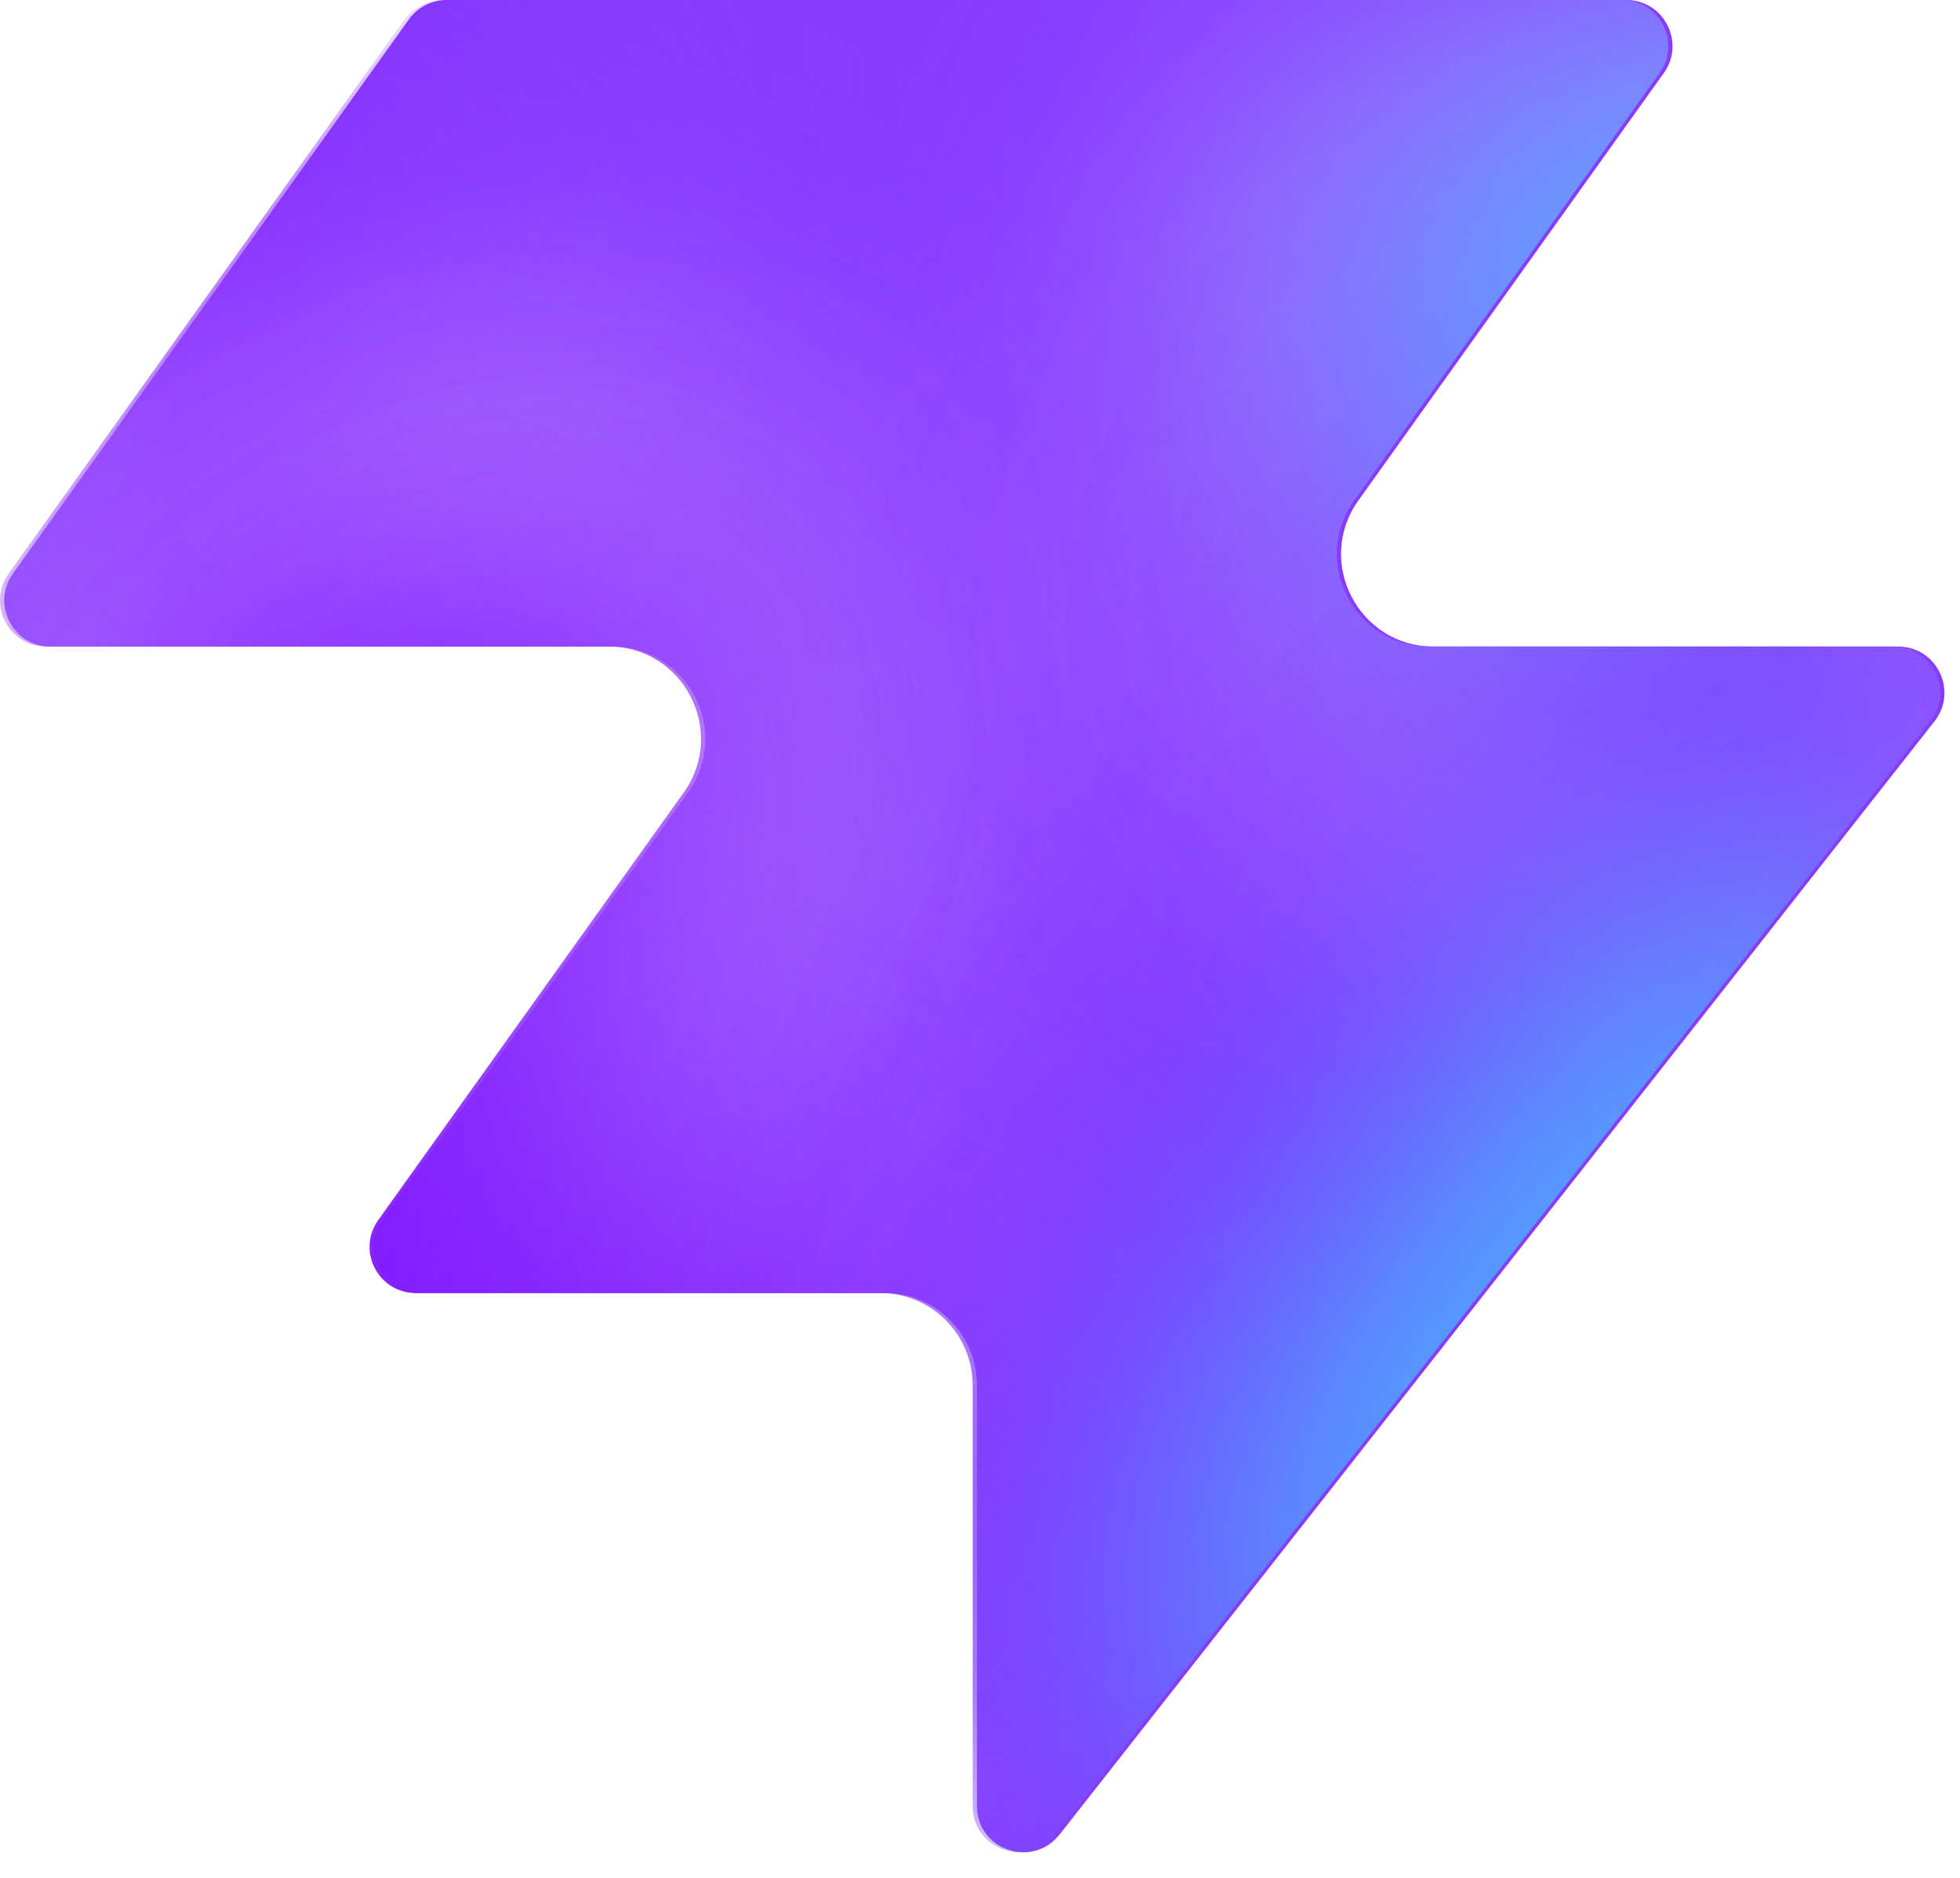
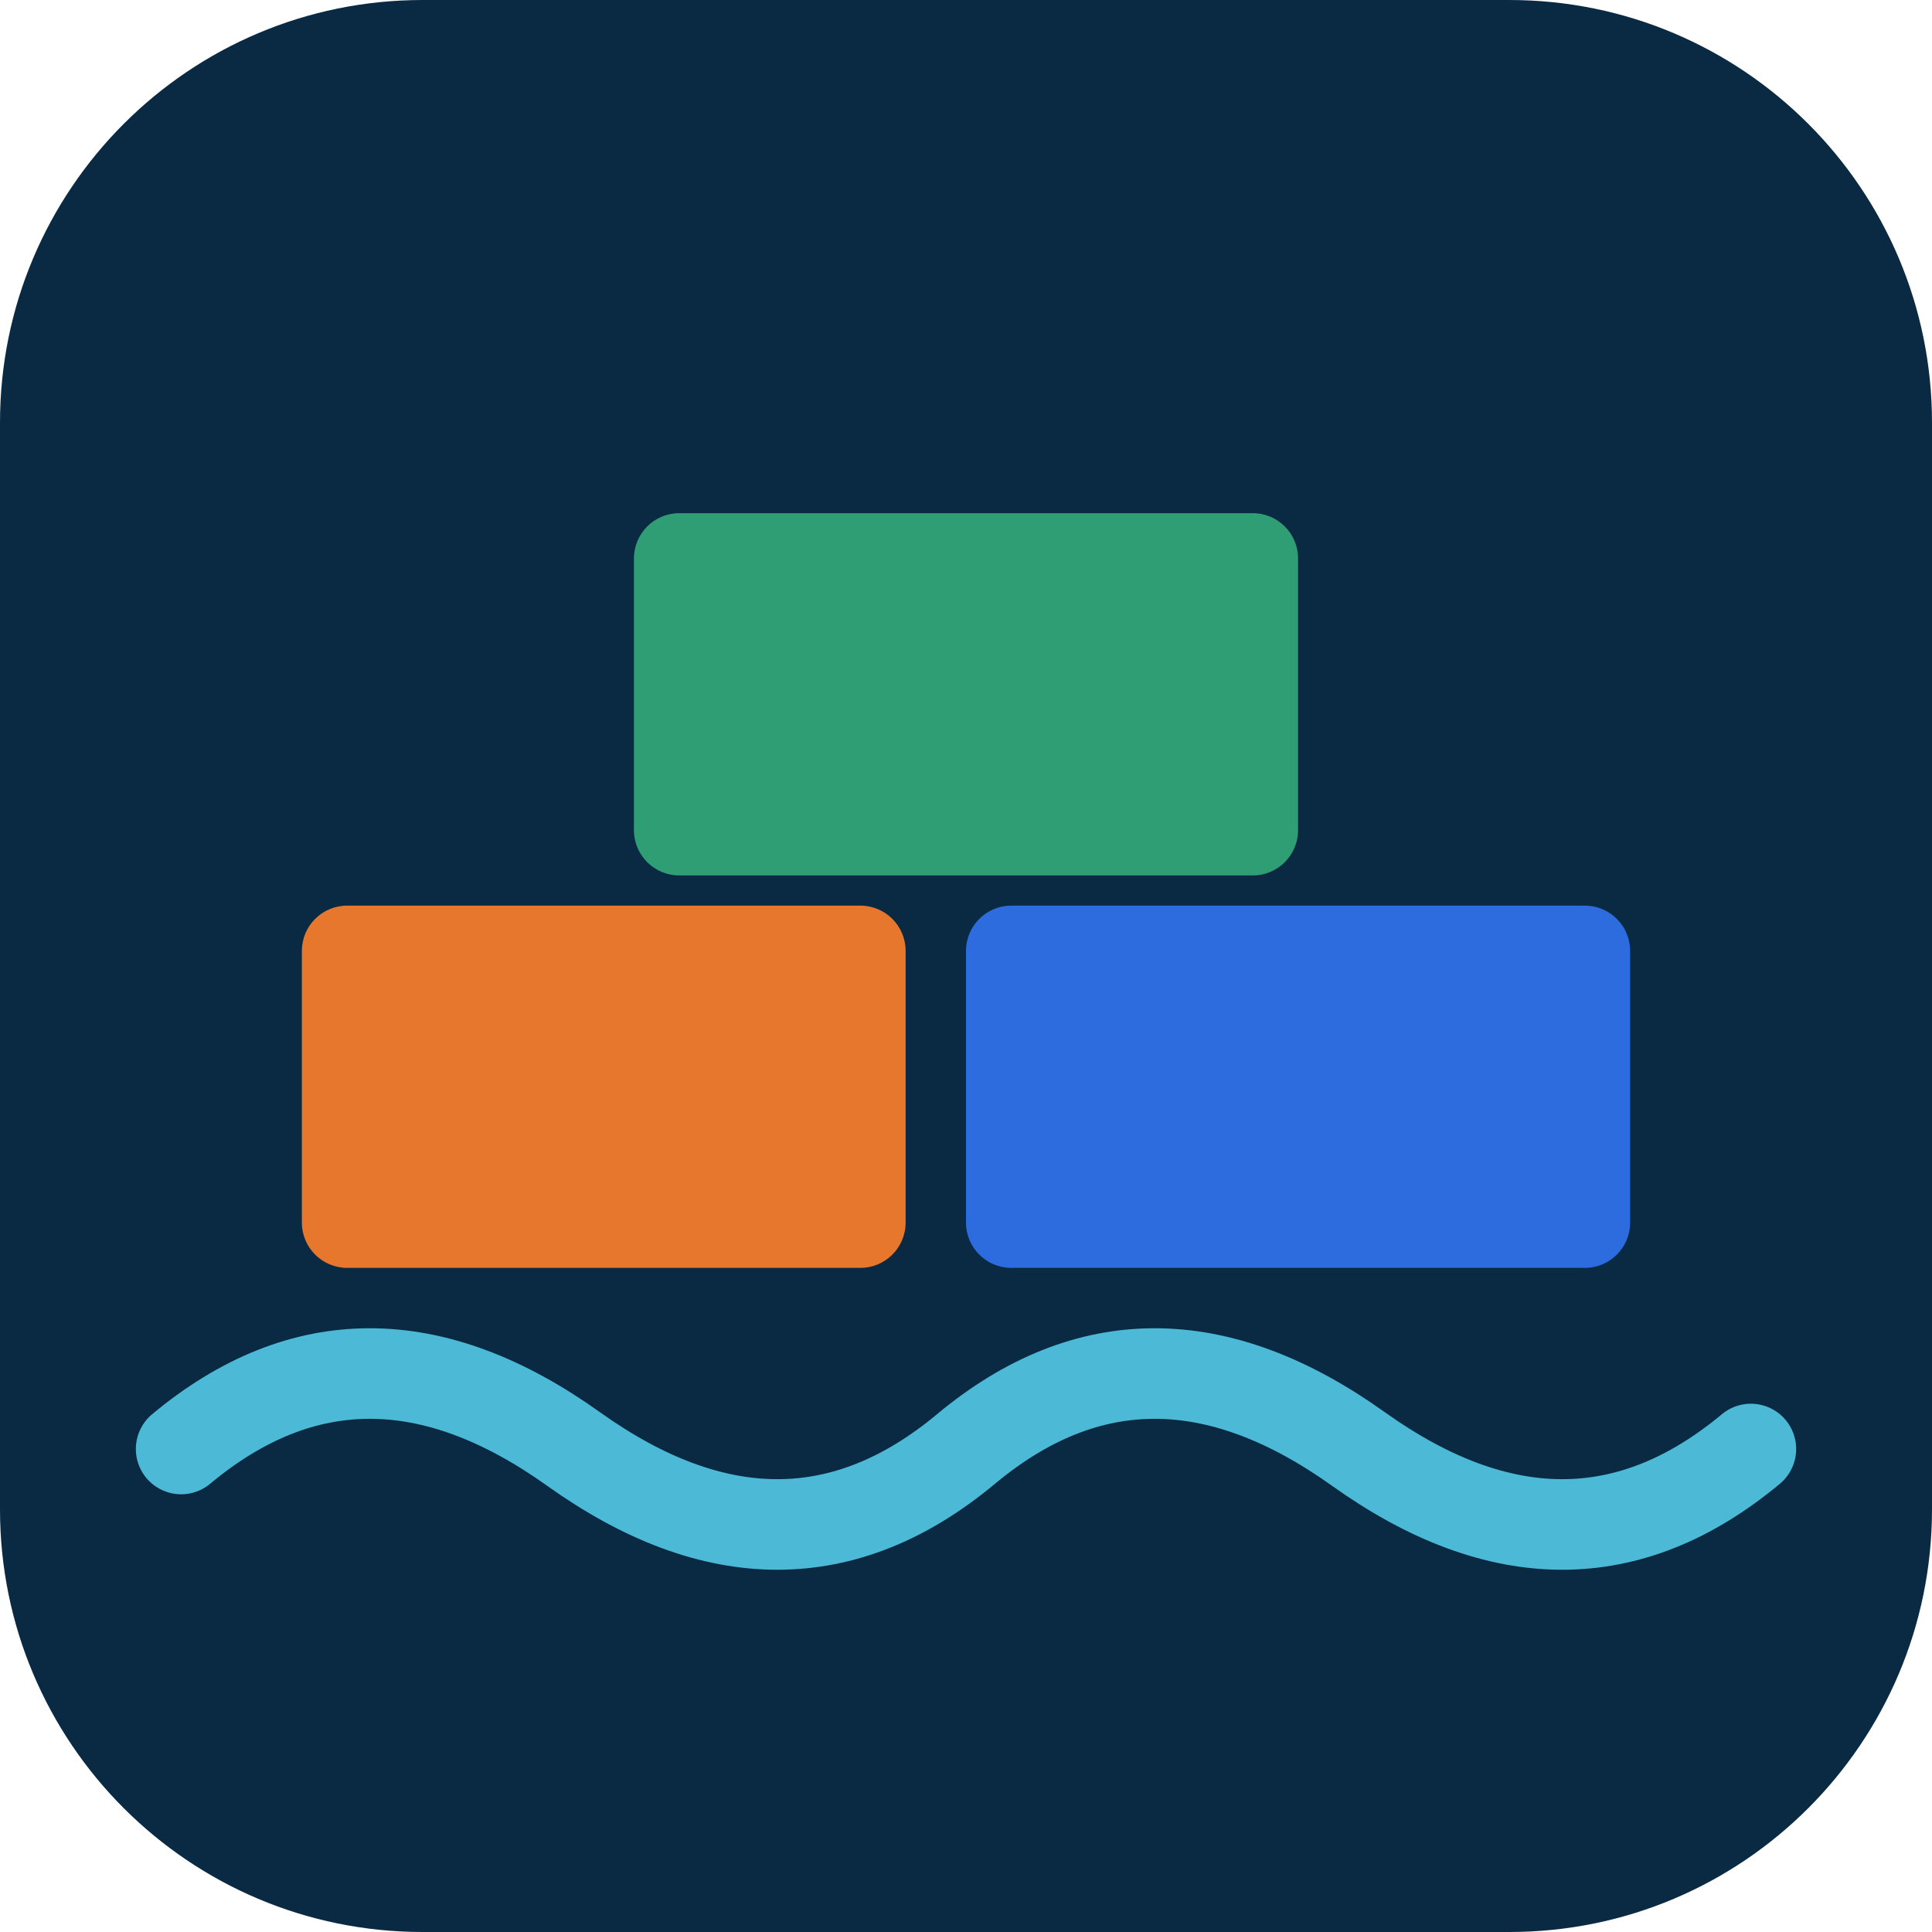
- <svg xmlns="http://www.w3.org/2000/svg" width="48" height="46" fill="none" viewBox="0 0 48 46">
-   <path fill="#863bff" d="M25.946 44.938c-.664.845-2.021.375-2.021-.698V33.937a2.26 2.26 0 0 0-2.262-2.262H10.287c-.92 0-1.456-1.04-.92-1.788l7.48-10.471c1.07-1.497 0-3.578-1.842-3.578H1.237c-.92 0-1.456-1.04-.92-1.788L10.013.474c.214-.297.556-.474.92-.474h28.894c.92 0 1.456 1.04.92 1.788l-7.48 10.471c-1.07 1.498 0 3.579 1.842 3.579h11.377c.943 0 1.473 1.088.89 1.83L25.947 44.94z" style="fill:#863bff;fill:color(display-p3 .525 .23 1);fill-opacity:1" />
-   <mask id="a" width="48" height="46" x="0" y="0" maskUnits="userSpaceOnUse" style="mask-type:alpha">
-     <path fill="#000" d="M25.842 44.938c-.664.844-2.021.375-2.021-.698V33.937a2.26 2.26 0 0 0-2.262-2.262H10.183c-.92 0-1.456-1.04-.92-1.788l7.48-10.471c1.07-1.498 0-3.579-1.842-3.579H1.133c-.92 0-1.456-1.04-.92-1.787L9.91.473c.214-.297.556-.474.92-.474h28.894c.92 0 1.456 1.04.92 1.788l-7.48 10.471c-1.07 1.498 0 3.578 1.842 3.578h11.377c.943 0 1.473 1.088.89 1.832L25.843 44.94z" style="fill:#000;fill-opacity:1" />
-   </mask>
-   <g mask="url(#a)">
-     <g filter="url(#b)">
-       <ellipse cx="5.508" cy="14.704" fill="#ede6ff" rx="5.508" ry="14.704" style="fill:#ede6ff;fill:color(display-p3 .927 .903 1);fill-opacity:1" transform="matrix(.00324 1 1 -.00324 -4.47 31.516)" />
-     </g>
-     <g filter="url(#c)">
-       <ellipse cx="10.399" cy="29.851" fill="#ede6ff" rx="10.399" ry="29.851" style="fill:#ede6ff;fill:color(display-p3 .927 .903 1);fill-opacity:1" transform="matrix(.00324 1 1 -.00324 -39.328 7.883)" />
-     </g>
-     <g filter="url(#d)">
-       <ellipse cx="5.508" cy="30.487" fill="#7e14ff" rx="5.508" ry="30.487" style="fill:#7e14ff;fill:color(display-p3 .492 .077 1);fill-opacity:1" transform="rotate(89.814 -25.913 -14.639)scale(1 -1)" />
-     </g>
-     <g filter="url(#e)">
-       <ellipse cx="5.508" cy="30.599" fill="#7e14ff" rx="5.508" ry="30.599" style="fill:#7e14ff;fill:color(display-p3 .492 .077 1);fill-opacity:1" transform="rotate(89.814 -32.644 -3.334)scale(1 -1)" />
-     </g>
-     <g filter="url(#f)">
-       <ellipse cx="5.508" cy="30.599" fill="#7e14ff" rx="5.508" ry="30.599" style="fill:#7e14ff;fill:color(display-p3 .492 .077 1);fill-opacity:1" transform="matrix(.00324 1 1 -.00324 -34.34 30.47)" />
-     </g>
-     <g filter="url(#g)">
-       <ellipse cx="14.072" cy="22.078" fill="#ede6ff" rx="14.072" ry="22.078" style="fill:#ede6ff;fill:color(display-p3 .927 .903 1);fill-opacity:1" transform="rotate(93.35 24.506 48.493)scale(-1 1)" />
-     </g>
-     <g filter="url(#h)">
-       <ellipse cx="3.47" cy="21.501" fill="#7e14ff" rx="3.47" ry="21.501" style="fill:#7e14ff;fill:color(display-p3 .492 .077 1);fill-opacity:1" transform="rotate(89.009 28.708 47.59)scale(-1 1)" />
-     </g>
-     <g filter="url(#i)">
-       <ellipse cx="3.47" cy="21.501" fill="#7e14ff" rx="3.47" ry="21.501" style="fill:#7e14ff;fill:color(display-p3 .492 .077 1);fill-opacity:1" transform="rotate(89.009 28.708 47.59)scale(-1 1)" />
-     </g>
-     <g filter="url(#j)">
-       <ellipse cx=".387" cy="8.972" fill="#7e14ff" rx="4.407" ry="29.108" style="fill:#7e14ff;fill:color(display-p3 .492 .077 1);fill-opacity:1" transform="rotate(39.51 .387 8.972)" />
-     </g>
-     <g filter="url(#k)">
-       <ellipse cx="47.523" cy="-6.092" fill="#7e14ff" rx="4.407" ry="29.108" style="fill:#7e14ff;fill:color(display-p3 .492 .077 1);fill-opacity:1" transform="rotate(37.892 47.523 -6.092)" />
-     </g>
-     <g filter="url(#l)">
-       <ellipse cx="41.412" cy="6.333" fill="#47bfff" rx="5.971" ry="9.665" style="fill:#47bfff;fill:color(display-p3 .28 .748 1);fill-opacity:1" transform="rotate(37.892 41.412 6.333)" />
-     </g>
-     <g filter="url(#m)">
-       <ellipse cx="-1.879" cy="38.332" fill="#7e14ff" rx="4.407" ry="29.108" style="fill:#7e14ff;fill:color(display-p3 .492 .077 1);fill-opacity:1" transform="rotate(37.892 -1.88 38.332)" />
-     </g>
-     <g filter="url(#n)">
-       <ellipse cx="-1.879" cy="38.332" fill="#7e14ff" rx="4.407" ry="29.108" style="fill:#7e14ff;fill:color(display-p3 .492 .077 1);fill-opacity:1" transform="rotate(37.892 -1.88 38.332)" />
-     </g>
-     <g filter="url(#o)">
-       <ellipse cx="35.651" cy="29.907" fill="#7e14ff" rx="4.407" ry="29.108" style="fill:#7e14ff;fill:color(display-p3 .492 .077 1);fill-opacity:1" transform="rotate(37.892 35.651 29.907)" />
-     </g>
-     <g filter="url(#p)">
-       <ellipse cx="38.418" cy="32.4" fill="#47bfff" rx="5.971" ry="15.297" style="fill:#47bfff;fill:color(display-p3 .28 .748 1);fill-opacity:1" transform="rotate(37.892 38.418 32.4)" />
-     </g>
-   </g>
-   <defs>
-     <filter id="b" width="60.045" height="41.654" x="-19.77" y="16.149" color-interpolation-filters="sRGB" filterUnits="userSpaceOnUse">
-       <feFlood flood-opacity="0" result="BackgroundImageFix" />
-       <feBlend in="SourceGraphic" in2="BackgroundImageFix" result="shape" />
-       <feGaussianBlur result="effect1_foregroundBlur_2002_17158" stdDeviation="7.659" />
-     </filter>
-     <filter id="c" width="90.34" height="51.437" x="-54.613" y="-7.533" color-interpolation-filters="sRGB" filterUnits="userSpaceOnUse">
-       <feFlood flood-opacity="0" result="BackgroundImageFix" />
-       <feBlend in="SourceGraphic" in2="BackgroundImageFix" result="shape" />
-       <feGaussianBlur result="effect1_foregroundBlur_2002_17158" stdDeviation="7.659" />
-     </filter>
-     <filter id="d" width="79.355" height="29.4" x="-49.64" y="2.03" color-interpolation-filters="sRGB" filterUnits="userSpaceOnUse">
-       <feFlood flood-opacity="0" result="BackgroundImageFix" />
-       <feBlend in="SourceGraphic" in2="BackgroundImageFix" result="shape" />
-       <feGaussianBlur result="effect1_foregroundBlur_2002_17158" stdDeviation="4.596" />
-     </filter>
-     <filter id="e" width="79.579" height="29.4" x="-45.045" y="20.029" color-interpolation-filters="sRGB" filterUnits="userSpaceOnUse">
-       <feFlood flood-opacity="0" result="BackgroundImageFix" />
-       <feBlend in="SourceGraphic" in2="BackgroundImageFix" result="shape" />
-       <feGaussianBlur result="effect1_foregroundBlur_2002_17158" stdDeviation="4.596" />
-     </filter>
-     <filter id="f" width="79.579" height="29.4" x="-43.513" y="21.178" color-interpolation-filters="sRGB" filterUnits="userSpaceOnUse">
-       <feFlood flood-opacity="0" result="BackgroundImageFix" />
-       <feBlend in="SourceGraphic" in2="BackgroundImageFix" result="shape" />
-       <feGaussianBlur result="effect1_foregroundBlur_2002_17158" stdDeviation="4.596" />
-     </filter>
-     <filter id="g" width="74.749" height="58.852" x="15.756" y="-17.901" color-interpolation-filters="sRGB" filterUnits="userSpaceOnUse">
-       <feFlood flood-opacity="0" result="BackgroundImageFix" />
-       <feBlend in="SourceGraphic" in2="BackgroundImageFix" result="shape" />
-       <feGaussianBlur result="effect1_foregroundBlur_2002_17158" stdDeviation="7.659" />
-     </filter>
-     <filter id="h" width="61.377" height="25.362" x="23.548" y="2.284" color-interpolation-filters="sRGB" filterUnits="userSpaceOnUse">
-       <feFlood flood-opacity="0" result="BackgroundImageFix" />
-       <feBlend in="SourceGraphic" in2="BackgroundImageFix" result="shape" />
-       <feGaussianBlur result="effect1_foregroundBlur_2002_17158" stdDeviation="4.596" />
-     </filter>
-     <filter id="i" width="61.377" height="25.362" x="23.548" y="2.284" color-interpolation-filters="sRGB" filterUnits="userSpaceOnUse">
-       <feFlood flood-opacity="0" result="BackgroundImageFix" />
-       <feBlend in="SourceGraphic" in2="BackgroundImageFix" result="shape" />
-       <feGaussianBlur result="effect1_foregroundBlur_2002_17158" stdDeviation="4.596" />
-     </filter>
-     <filter id="j" width="56.045" height="63.649" x="-27.636" y="-22.853" color-interpolation-filters="sRGB" filterUnits="userSpaceOnUse">
-       <feFlood flood-opacity="0" result="BackgroundImageFix" />
-       <feBlend in="SourceGraphic" in2="BackgroundImageFix" result="shape" />
-       <feGaussianBlur result="effect1_foregroundBlur_2002_17158" stdDeviation="4.596" />
-     </filter>
-     <filter id="k" width="54.814" height="64.646" x="20.116" y="-38.415" color-interpolation-filters="sRGB" filterUnits="userSpaceOnUse">
-       <feFlood flood-opacity="0" result="BackgroundImageFix" />
-       <feBlend in="SourceGraphic" in2="BackgroundImageFix" result="shape" />
-       <feGaussianBlur result="effect1_foregroundBlur_2002_17158" stdDeviation="4.596" />
-     </filter>
-     <filter id="l" width="33.541" height="35.313" x="24.641" y="-11.323" color-interpolation-filters="sRGB" filterUnits="userSpaceOnUse">
-       <feFlood flood-opacity="0" result="BackgroundImageFix" />
-       <feBlend in="SourceGraphic" in2="BackgroundImageFix" result="shape" />
-       <feGaussianBlur result="effect1_foregroundBlur_2002_17158" stdDeviation="4.596" />
-     </filter>
-     <filter id="m" width="54.814" height="64.646" x="-29.286" y="6.009" color-interpolation-filters="sRGB" filterUnits="userSpaceOnUse">
-       <feFlood flood-opacity="0" result="BackgroundImageFix" />
-       <feBlend in="SourceGraphic" in2="BackgroundImageFix" result="shape" />
-       <feGaussianBlur result="effect1_foregroundBlur_2002_17158" stdDeviation="4.596" />
-     </filter>
-     <filter id="n" width="54.814" height="64.646" x="-29.286" y="6.009" color-interpolation-filters="sRGB" filterUnits="userSpaceOnUse">
-       <feFlood flood-opacity="0" result="BackgroundImageFix" />
-       <feBlend in="SourceGraphic" in2="BackgroundImageFix" result="shape" />
-       <feGaussianBlur result="effect1_foregroundBlur_2002_17158" stdDeviation="4.596" />
-     </filter>
-     <filter id="o" width="54.814" height="64.646" x="8.244" y="-2.416" color-interpolation-filters="sRGB" filterUnits="userSpaceOnUse">
-       <feFlood flood-opacity="0" result="BackgroundImageFix" />
-       <feBlend in="SourceGraphic" in2="BackgroundImageFix" result="shape" />
-       <feGaussianBlur result="effect1_foregroundBlur_2002_17158" stdDeviation="4.596" />
-     </filter>
-     <filter id="p" width="39.409" height="43.623" x="18.713" y="10.588" color-interpolation-filters="sRGB" filterUnits="userSpaceOnUse">
-       <feFlood flood-opacity="0" result="BackgroundImageFix" />
-       <feBlend in="SourceGraphic" in2="BackgroundImageFix" result="shape" />
-       <feGaussianBlur result="effect1_foregroundBlur_2002_17158" stdDeviation="4.596" />
-     </filter>
-   </defs>
+ <svg xmlns="http://www.w3.org/2000/svg" viewBox="0 0 64 64">
+   <rect width="64" height="64" rx="14" fill="#0a2a43" />
+   <rect x="10" y="30" width="20" height="12" rx="1.5" fill="#e8772e" />
+   <rect x="32" y="30" width="22" height="12" rx="1.5" fill="#2d6cdf" />
+   <rect x="21" y="17" width="22" height="12" rx="1.5" fill="#2f9e75" />
+   <path d="M6 48q6-5 13 0t13 0t13 0t13 0" fill="none" stroke="#4cb9d6" stroke-width="3" stroke-linecap="round" />
</svg>
